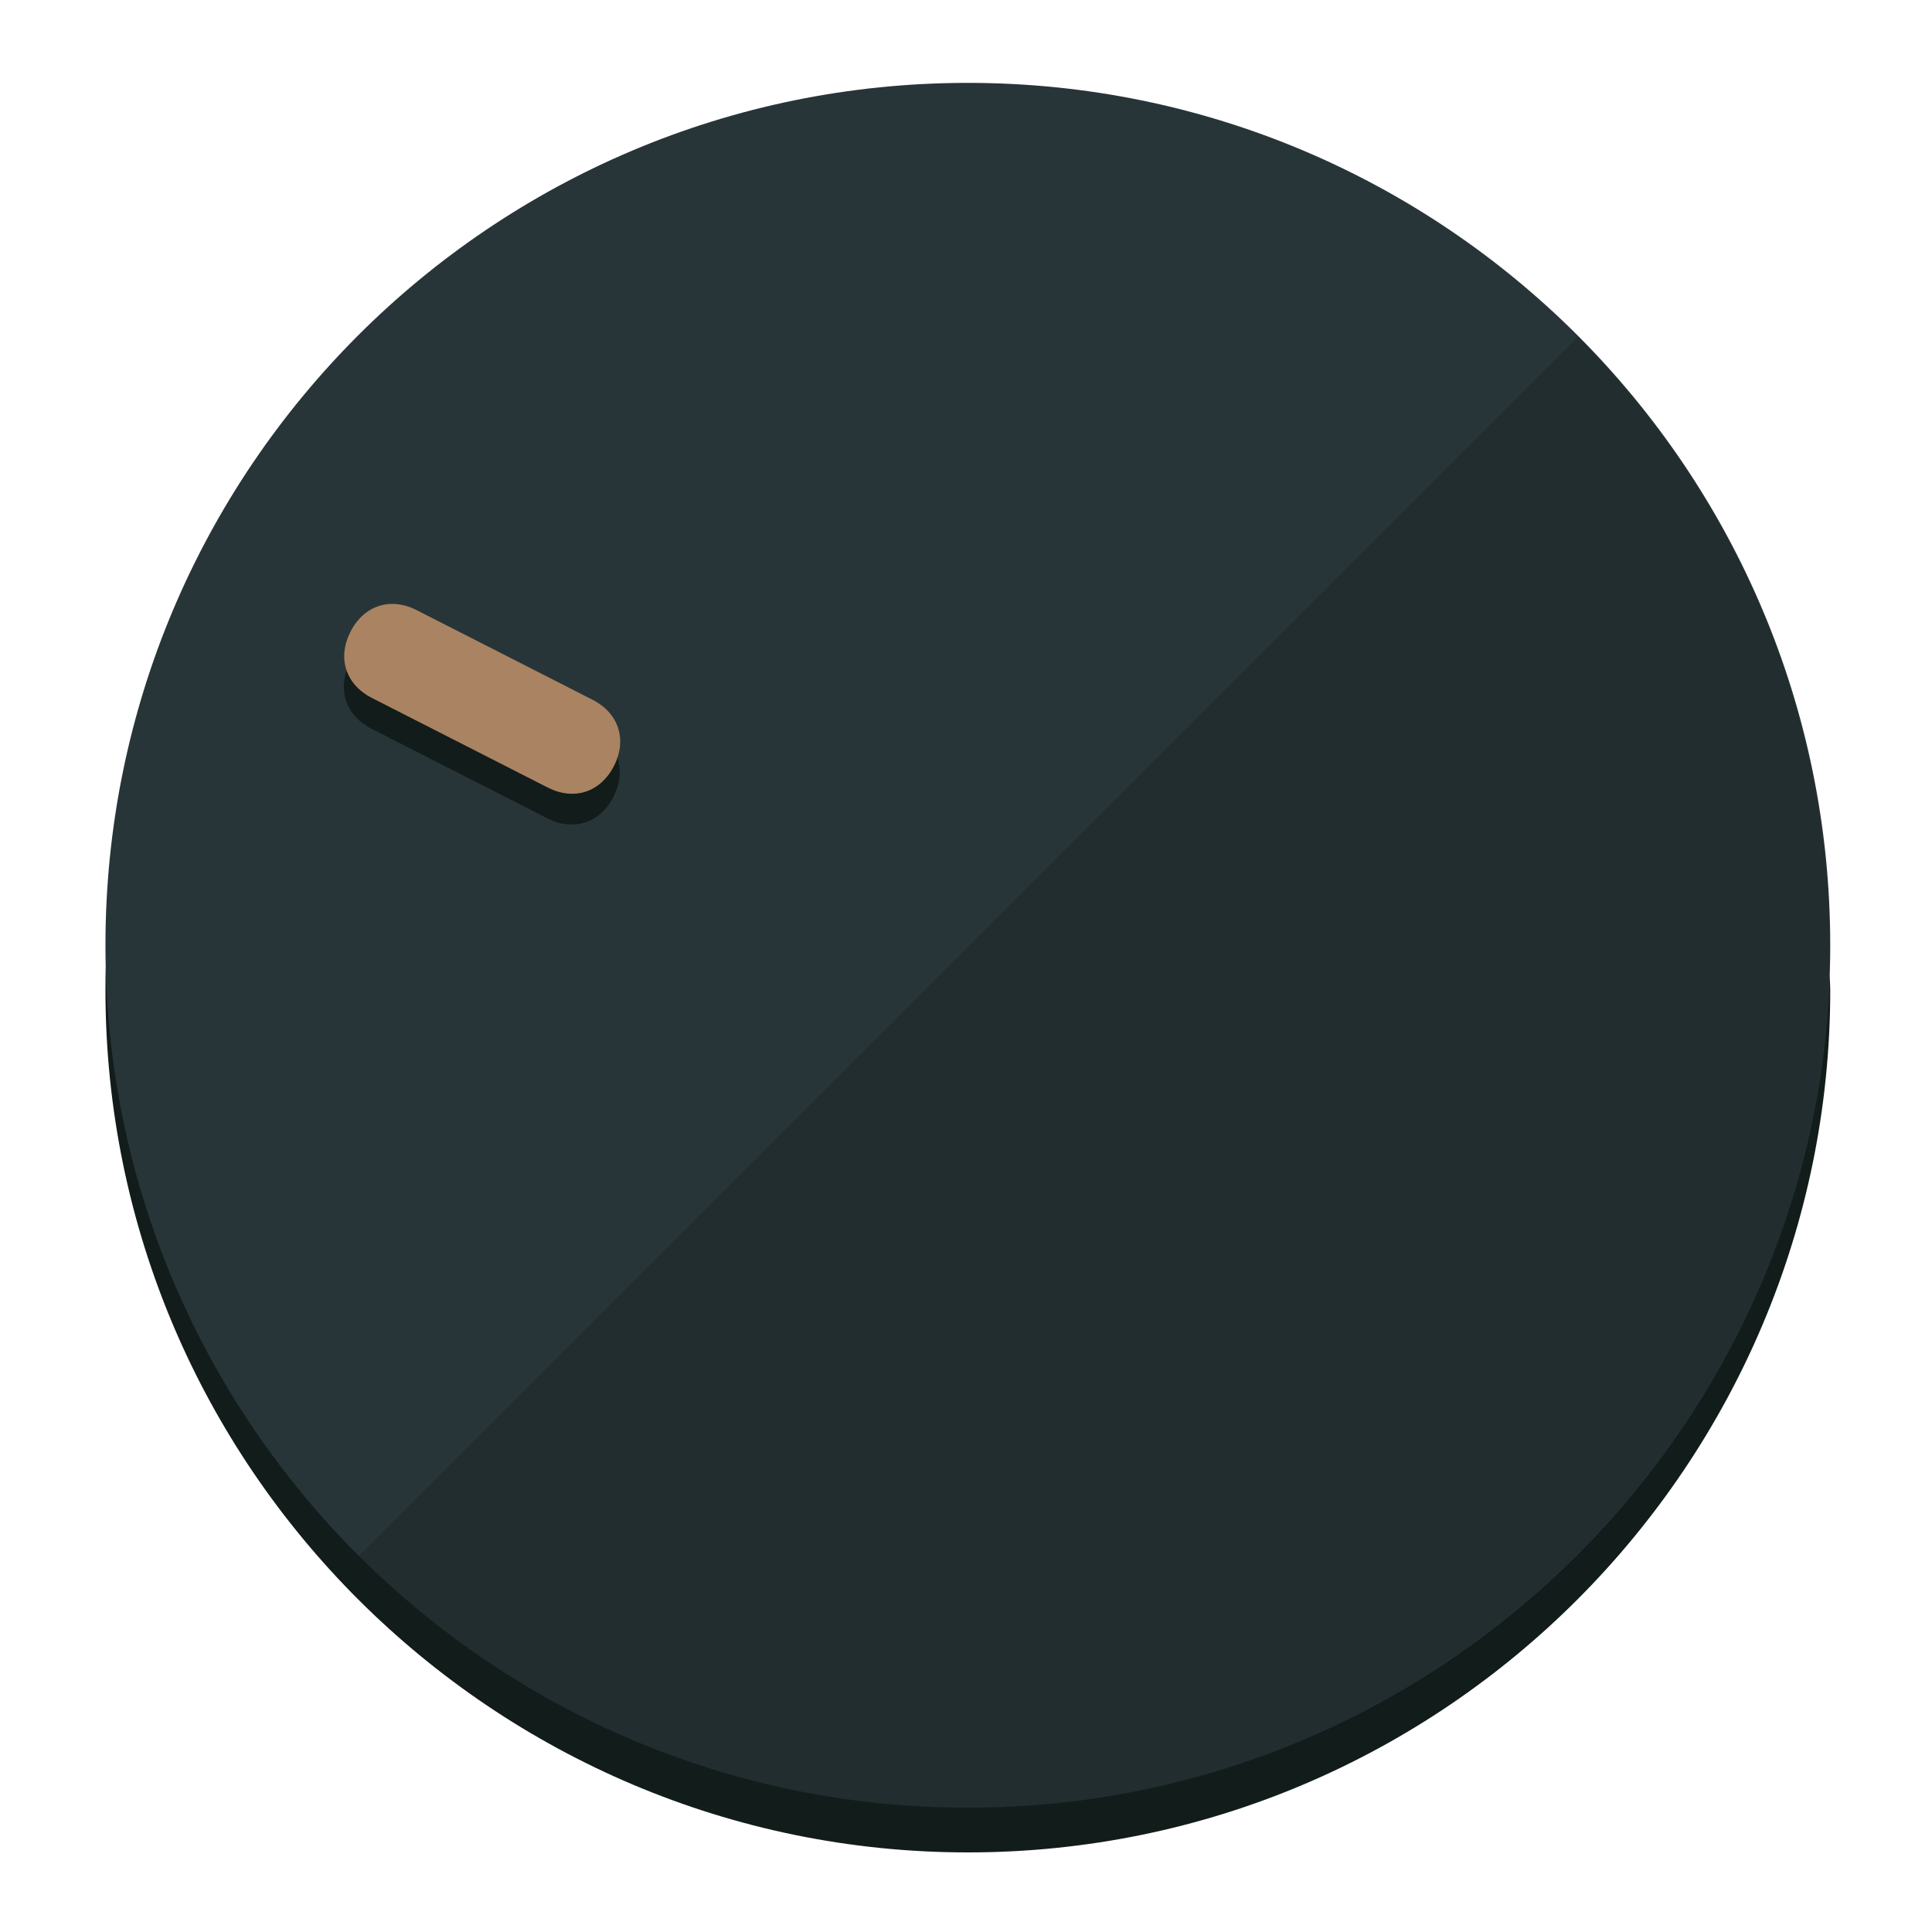
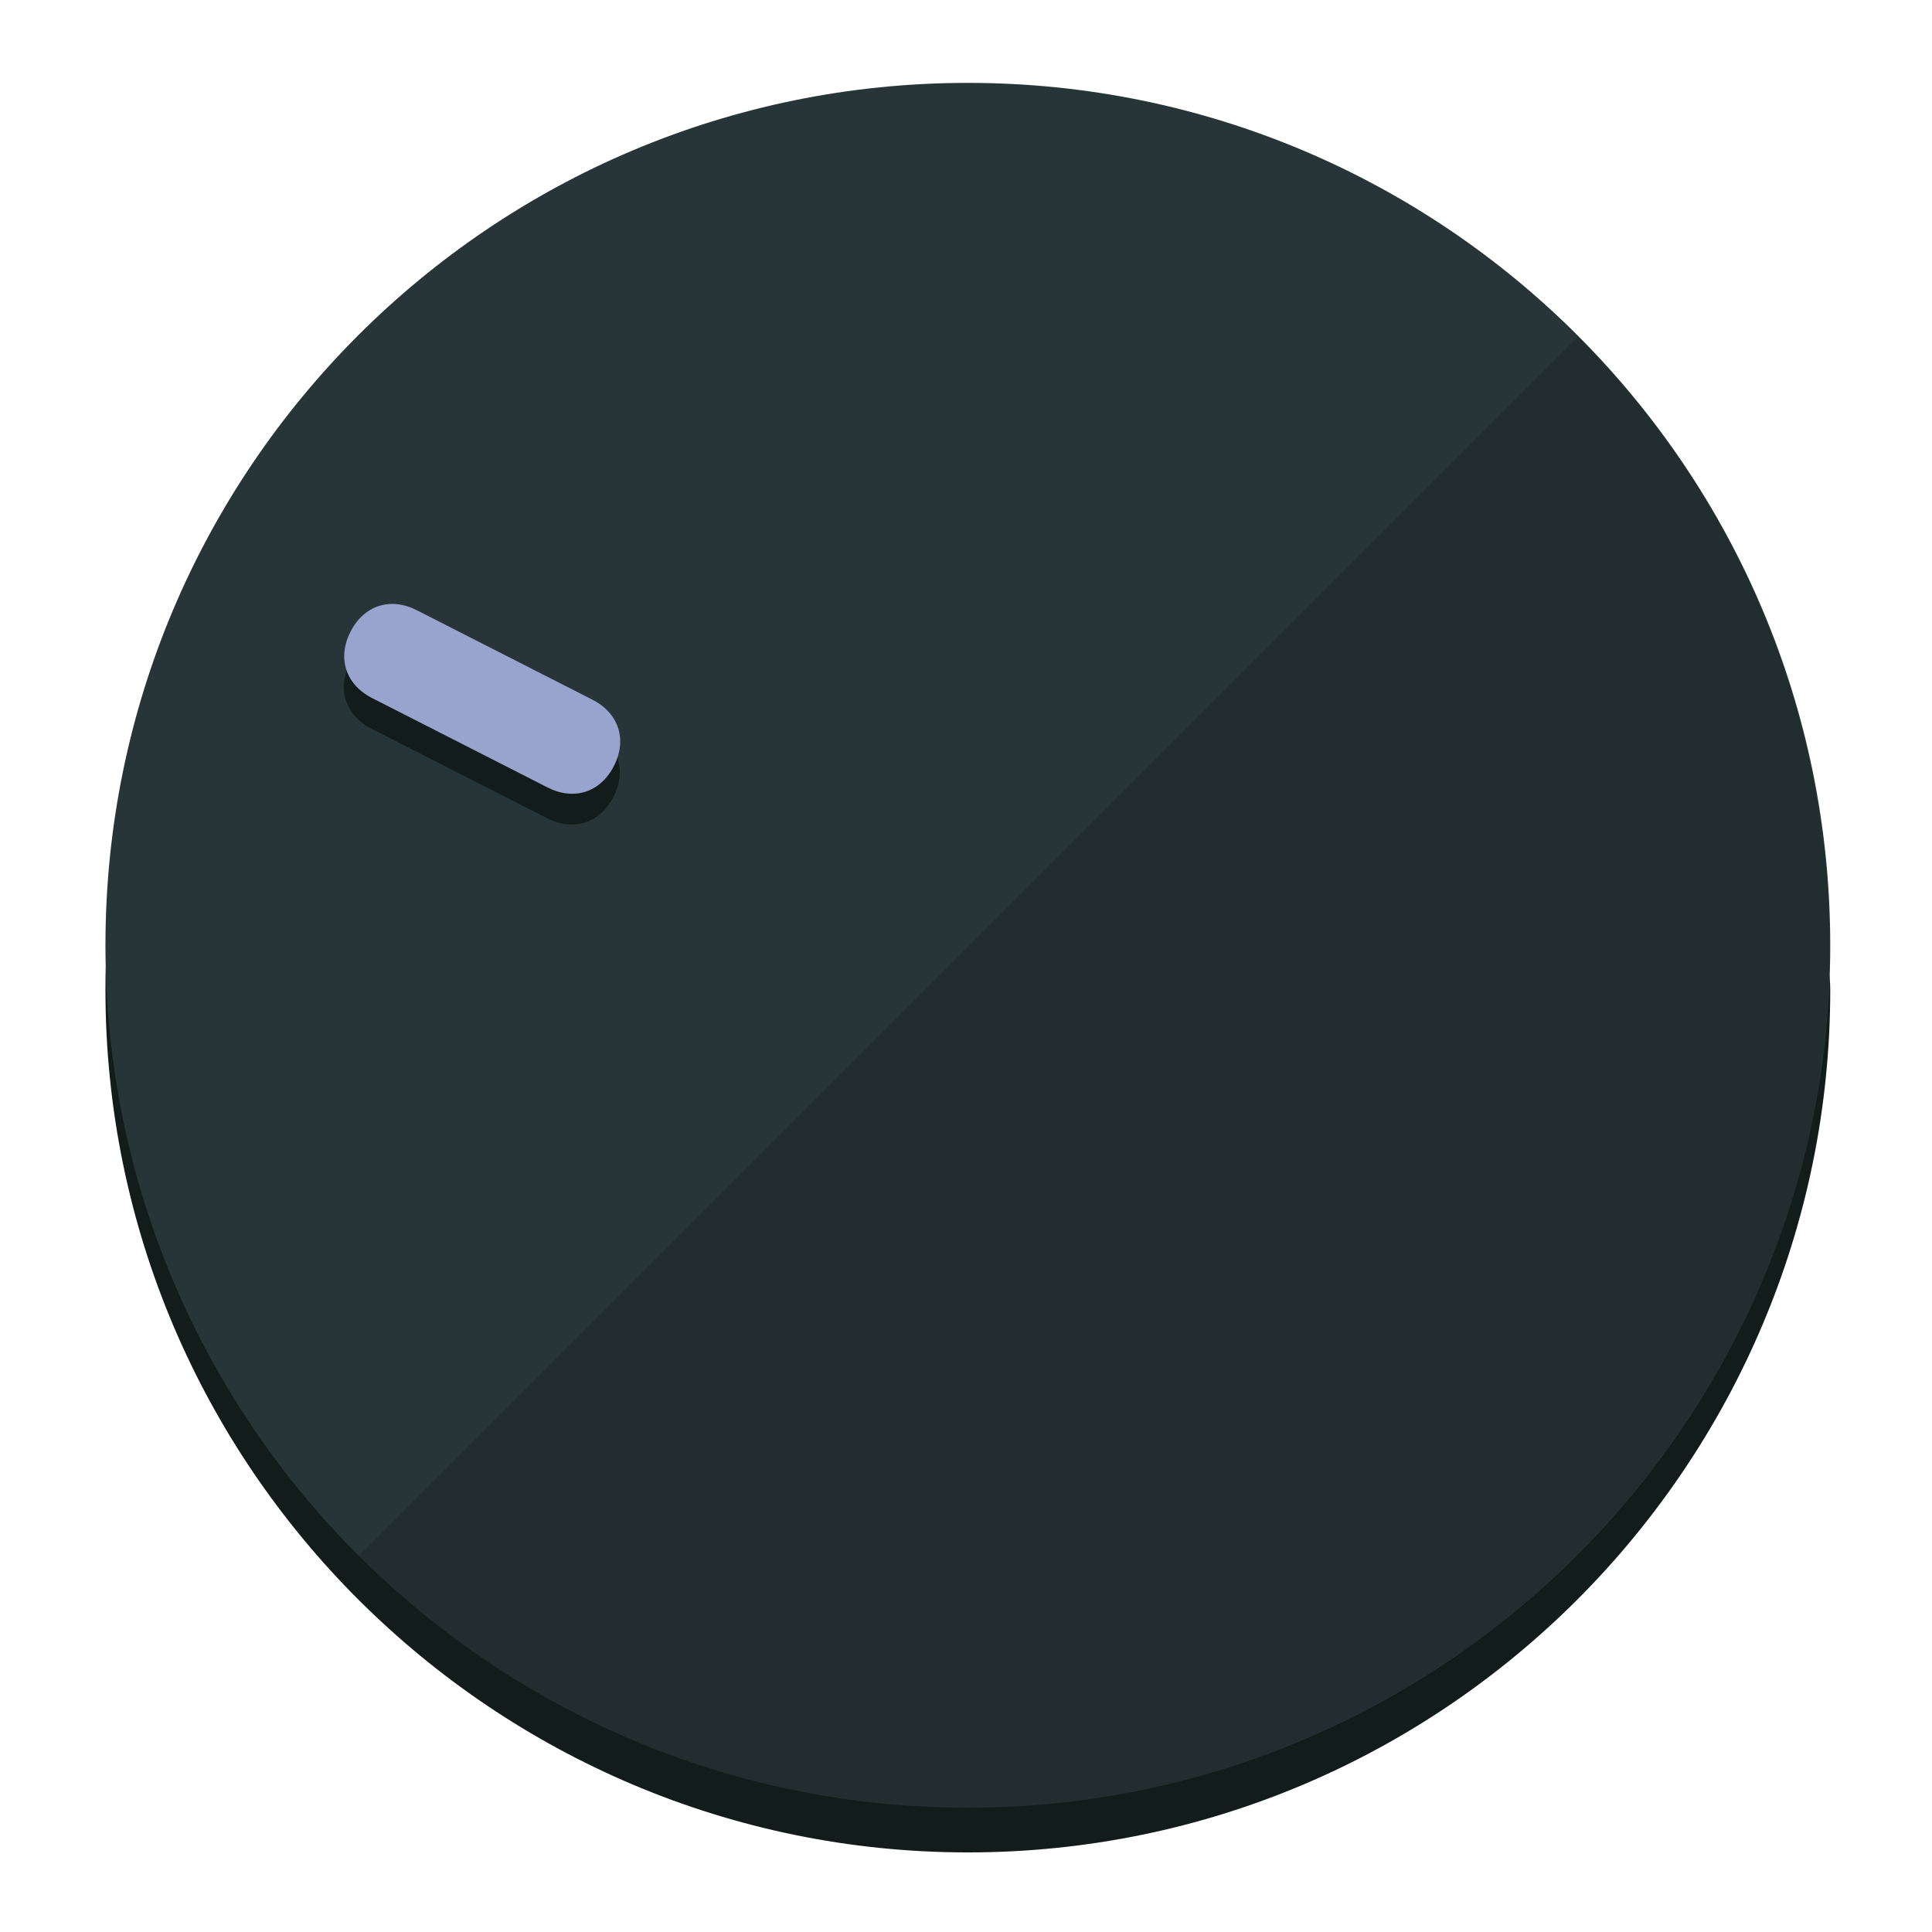
<svg xmlns="http://www.w3.org/2000/svg" height="120px" width="120px" version="1.1" id="Layer_1" viewBox="0 0 496.8 496.8" xml:space="preserve">
  <defs id="defs23" />
  <g id="g3158">
    <path style="display:inline;fill:#121c1b;fill-opacity:1;stroke-width:1.584" d="m 248.875,445.92 c 116.582,0 212.89,-91.238 220.493,-205.286 0,5.069 1.267,8.87 1.267,13.939 0,121.651 -98.842,221.76 -221.76,221.76 -121.651,0 -221.76,-98.842 -221.76,-221.76 0,-5.069 0,-8.87 1.267,-13.939 7.603,114.048 103.91,205.286 220.493,205.286 z" id="path8" />
    <circle style="display:inline;fill:#283538;fill-opacity:1;stroke-width:1.584" cx="248.875" cy="243.071" r="221.76" id="circle12" />
    <path style="display:inline;fill:#000000;fill-opacity:0.154;stroke-width:1.587" d="m 405.744,86.606 c 86.308,86.308 86.308,227.193 0,313.5 -86.308,86.308 -227.193,86.308 -313.5,0" id="path14" />
  </g>
  <g id="g3198">
    <circle style="display:none;fill:#000000;fill-opacity:0;stroke-width:1.584" cx="-104.232" cy="331.97" r="221.76" id="circle12-3" transform="rotate(-63)" />
    <path style="display:inline;fill:#121c1b;fill-opacity:1;stroke-width:1.584" d="m 152.23,187.837 c 6.774,3.452 8.99,10.269 5.538,17.044 v 0 c -3.452,6.774 -10.269,8.99 -17.044,5.538 L 95.56,187.407 c -6.774,-3.452 -8.99,-10.269 -5.538,-17.044 v 0 c 3.452,-6.774 10.269,-8.99 17.044,-5.538 z" id="path3789" />
-     <path style="display:inline;fill:#AA8362;stroke-width:1.584" d="m 152.333,179.919 c 6.775,3.452 8.99,10.269 5.538,17.044 v 0 c -3.452,6.774 -10.269,8.99 -17.044,5.538 L 95.663,179.489 c -6.774,-3.452 -8.99,-10.269 -5.538,-17.044 v 0 c 3.452,-6.775 10.269,-8.99 17.044,-5.538 z" id="path915" />
+     <path style="display:inline;fill:#98A4CE;stroke-width:1.584" d="m 152.333,179.919 c 6.775,3.452 8.99,10.269 5.538,17.044 v 0 c -3.452,6.774 -10.269,8.99 -17.044,5.538 L 95.663,179.489 c -6.774,-3.452 -8.99,-10.269 -5.538,-17.044 v 0 c 3.452,-6.775 10.269,-8.99 17.044,-5.538 z" id="path915" />
  </g>
</svg>
